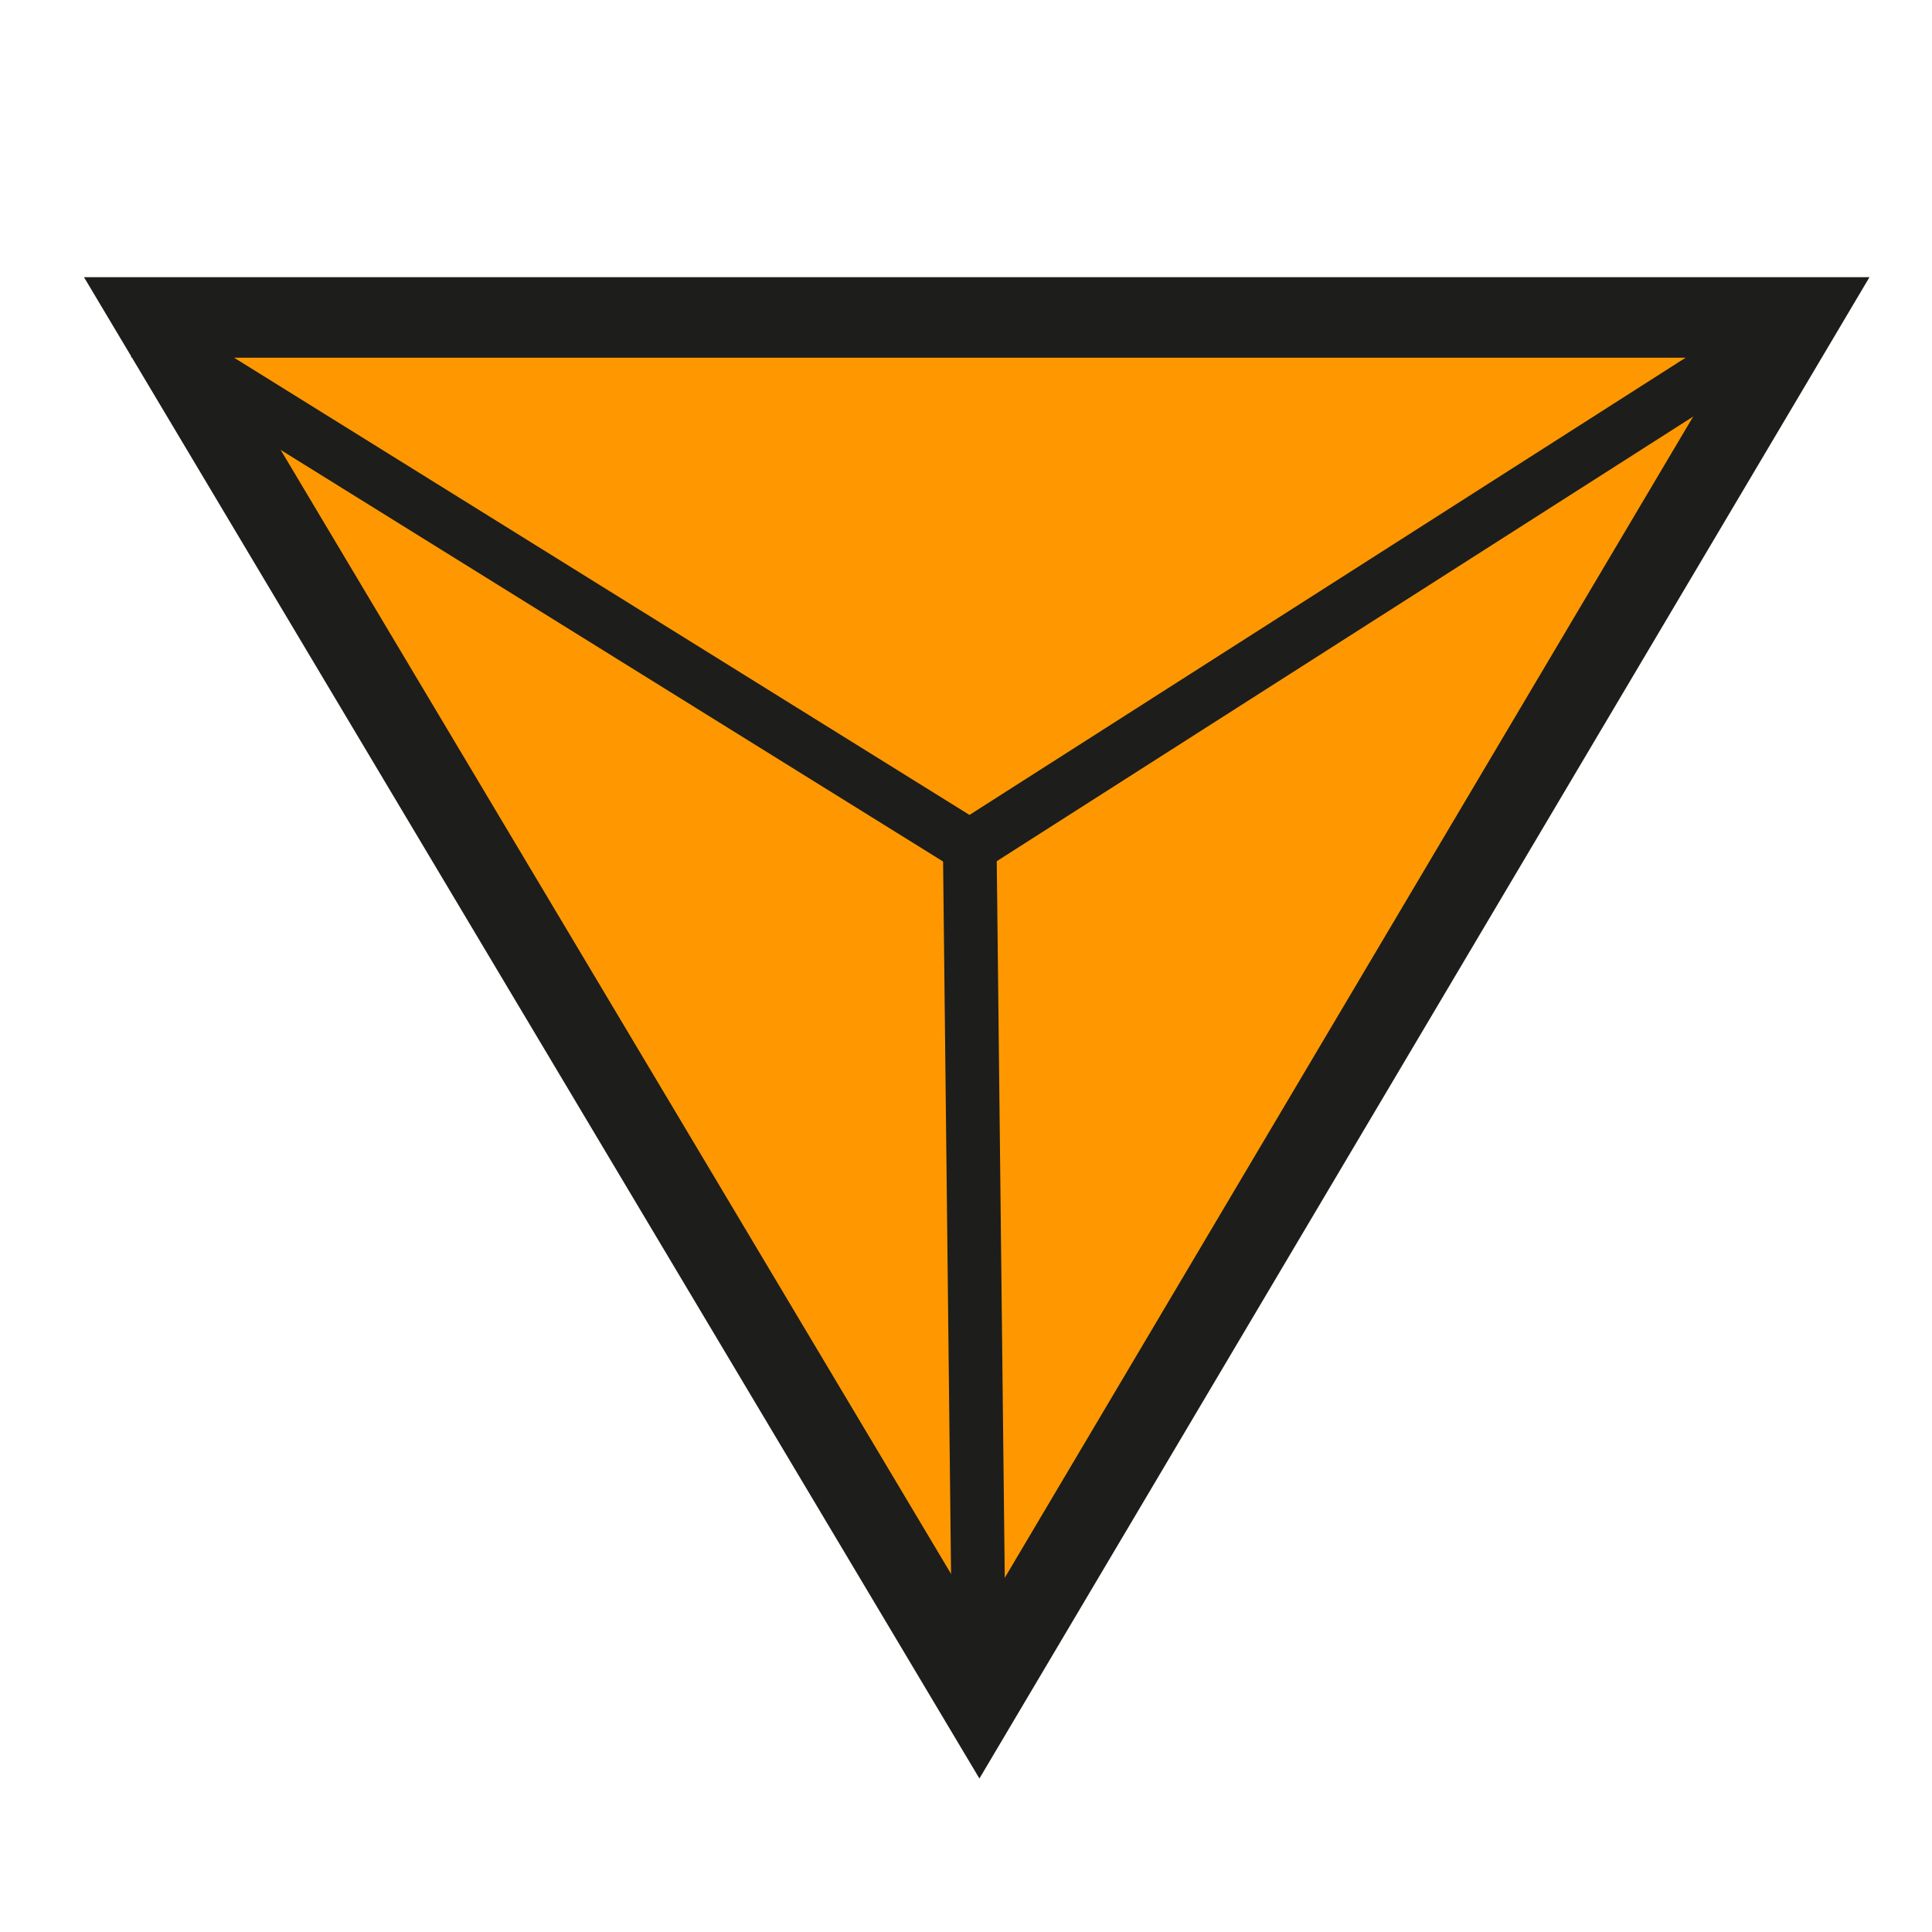
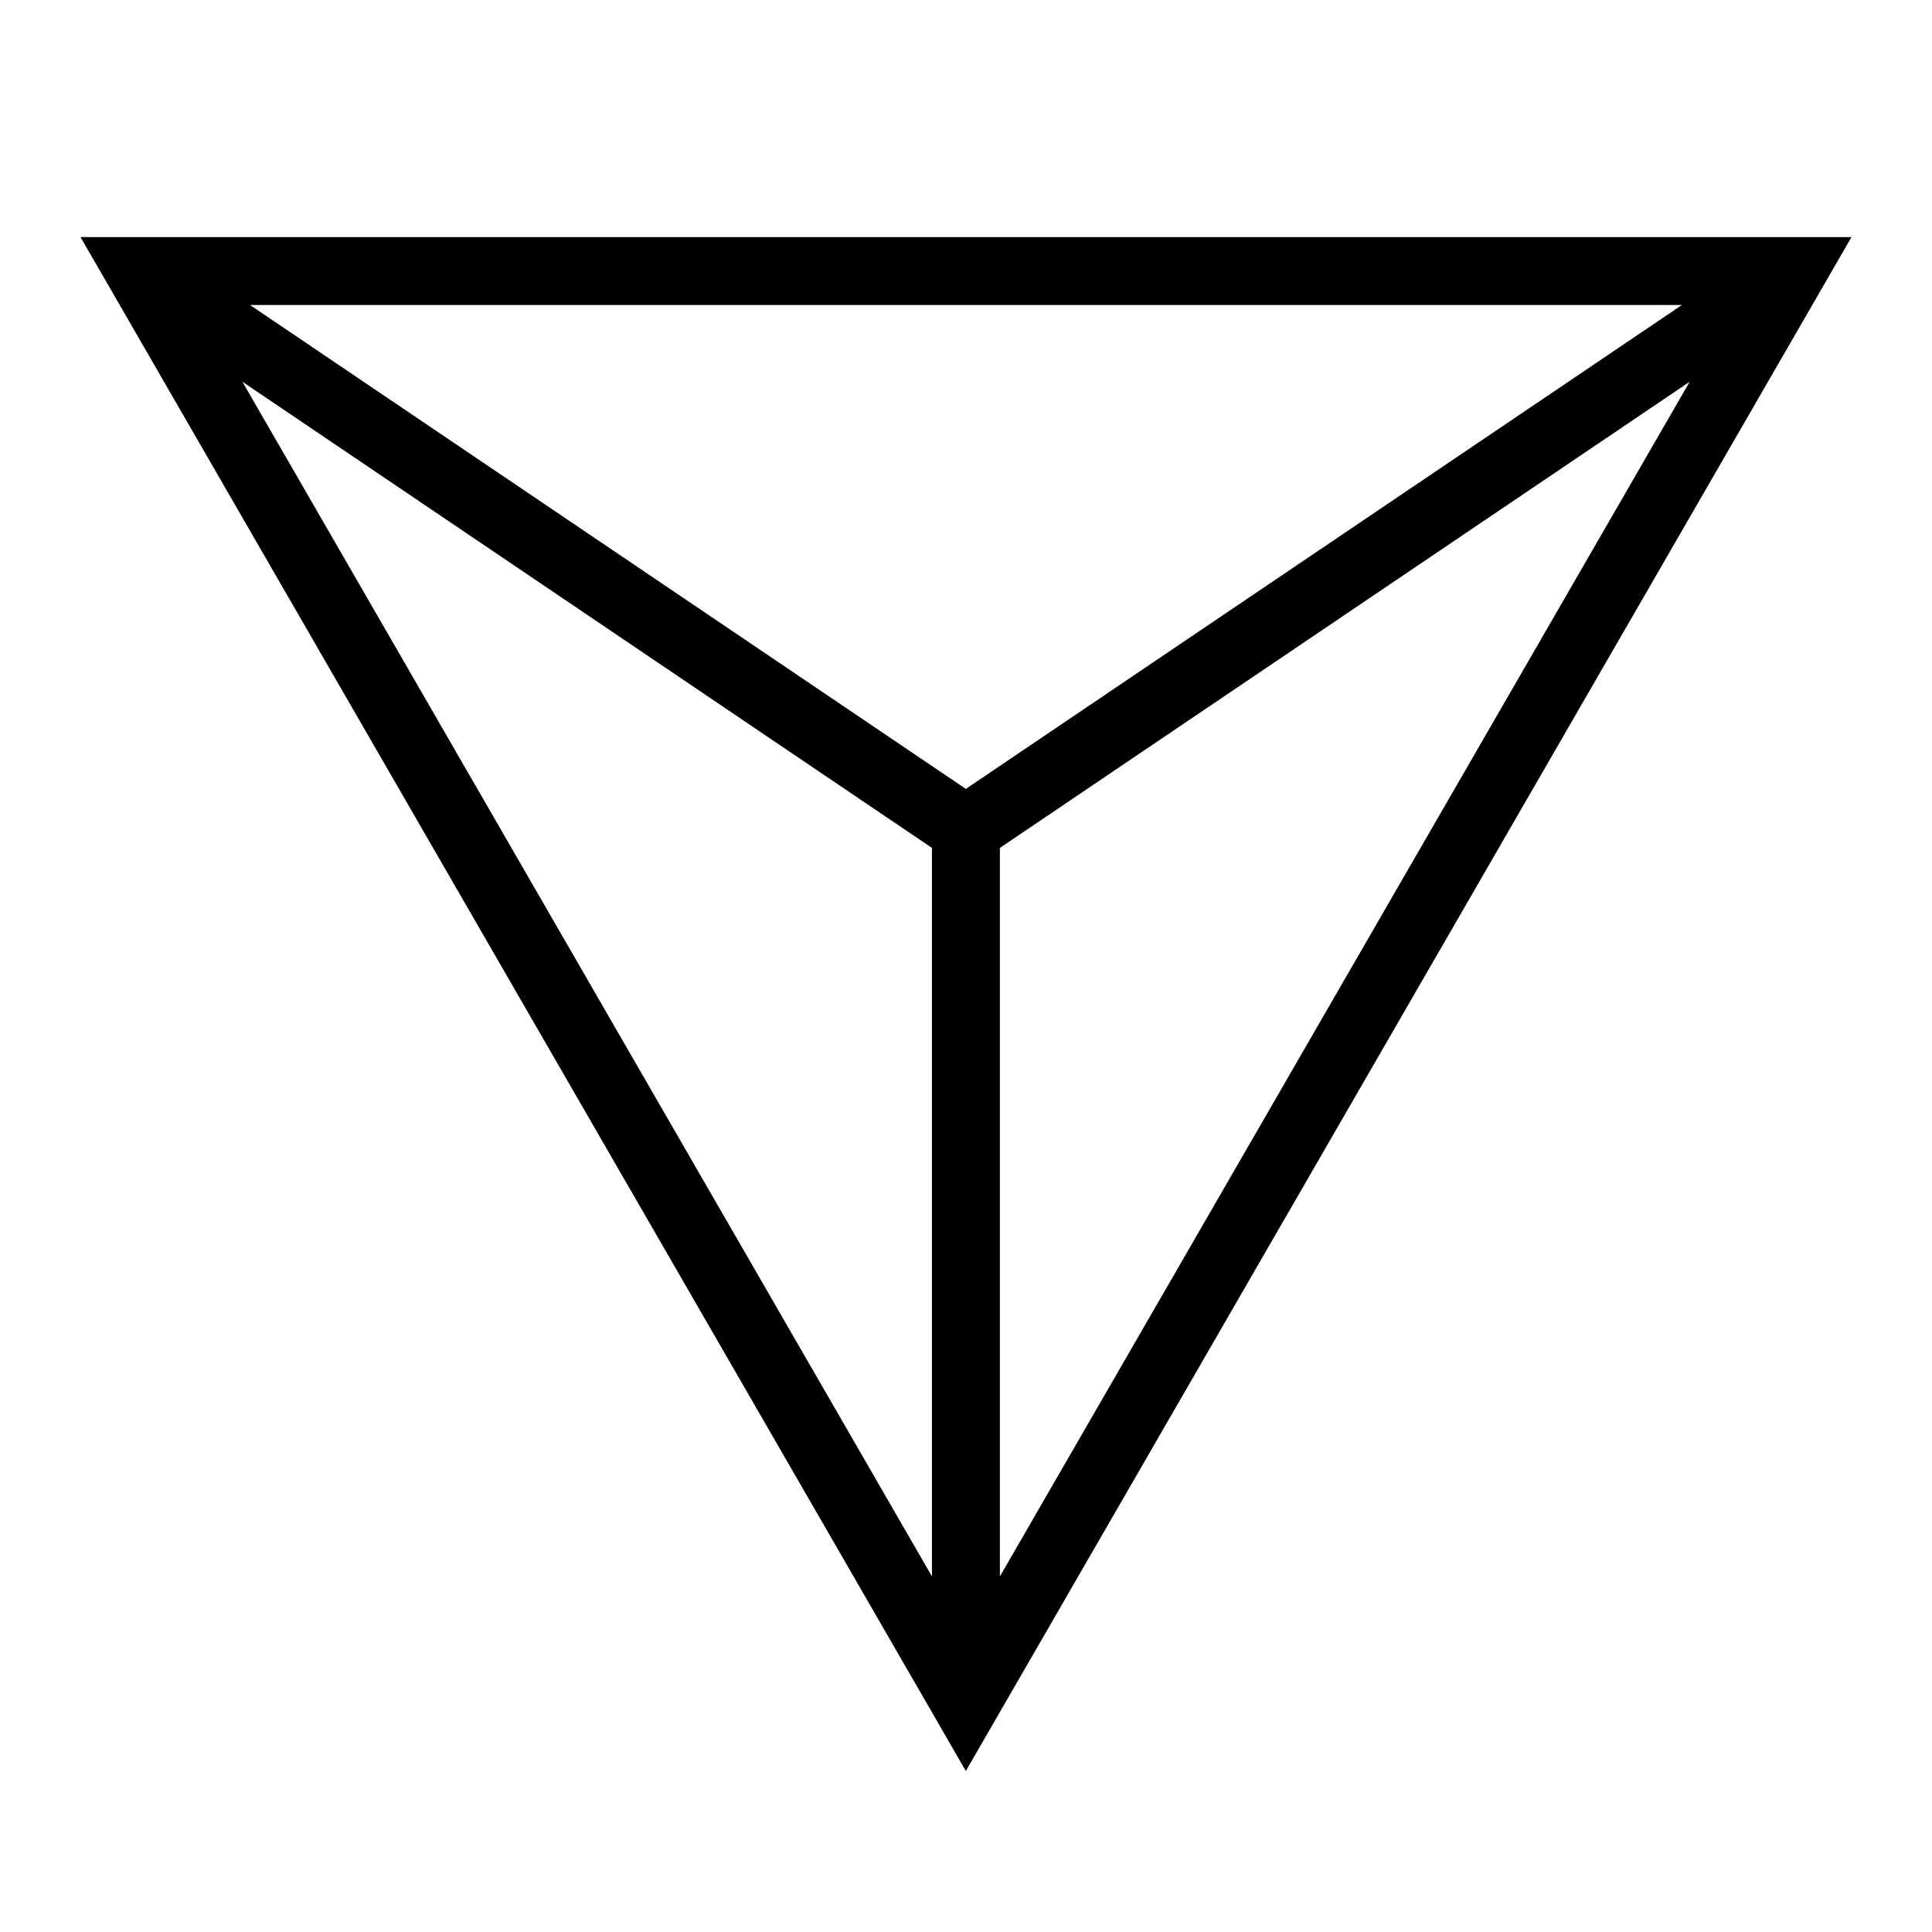
- <svg xmlns="http://www.w3.org/2000/svg" viewBox="0 0 72 72">
-   <defs>
-     <style>.cls-1{fill:#ff9800;}.cls-2{fill:#1d1d1b;}</style>
-   </defs>
-   <polygon class="cls-1" points="5.77 11.83 36.5 63.34 67.03 11.83 5.77 11.83" />
-   <path class="cls-2" d="M36.5,66.28,3.13,10.33H69.67ZM8.41,13.33,36.49,60.41,64.4,13.33Z" />
-   <polygon class="cls-2" points="36.15 32.73 4.88 13.3 5.94 11.6 36.13 30.37 66.5 10.98 67.57 12.67 36.15 32.73" />
-   <line class="cls-1" x1="36.5" y1="63.34" x2="36.14" y2="31.55" />
-   <rect class="cls-2" x="35.32" y="31.55" width="2" height="31.8" transform="translate(-0.53 0.41) rotate(-0.64)" />
+ <svg xmlns="http://www.w3.org/2000/svg" version="1.1" id="Ebene_1" x="0px" y="0px" width="24px" height="24px" viewBox="0 0 24 24" enable-background="new 0 0 24 24" xml:space="preserve">
+   <path d="M23,2.945H1L11.998,22L23,2.945z M12.421,19.583v-9.05l8.569-5.791L12.421,19.583z M20.893,3.789L11.998,9.8L3.106,3.789  H20.893z M11.577,19.583L3.011,4.742l8.566,5.791V19.583z" />
</svg>
